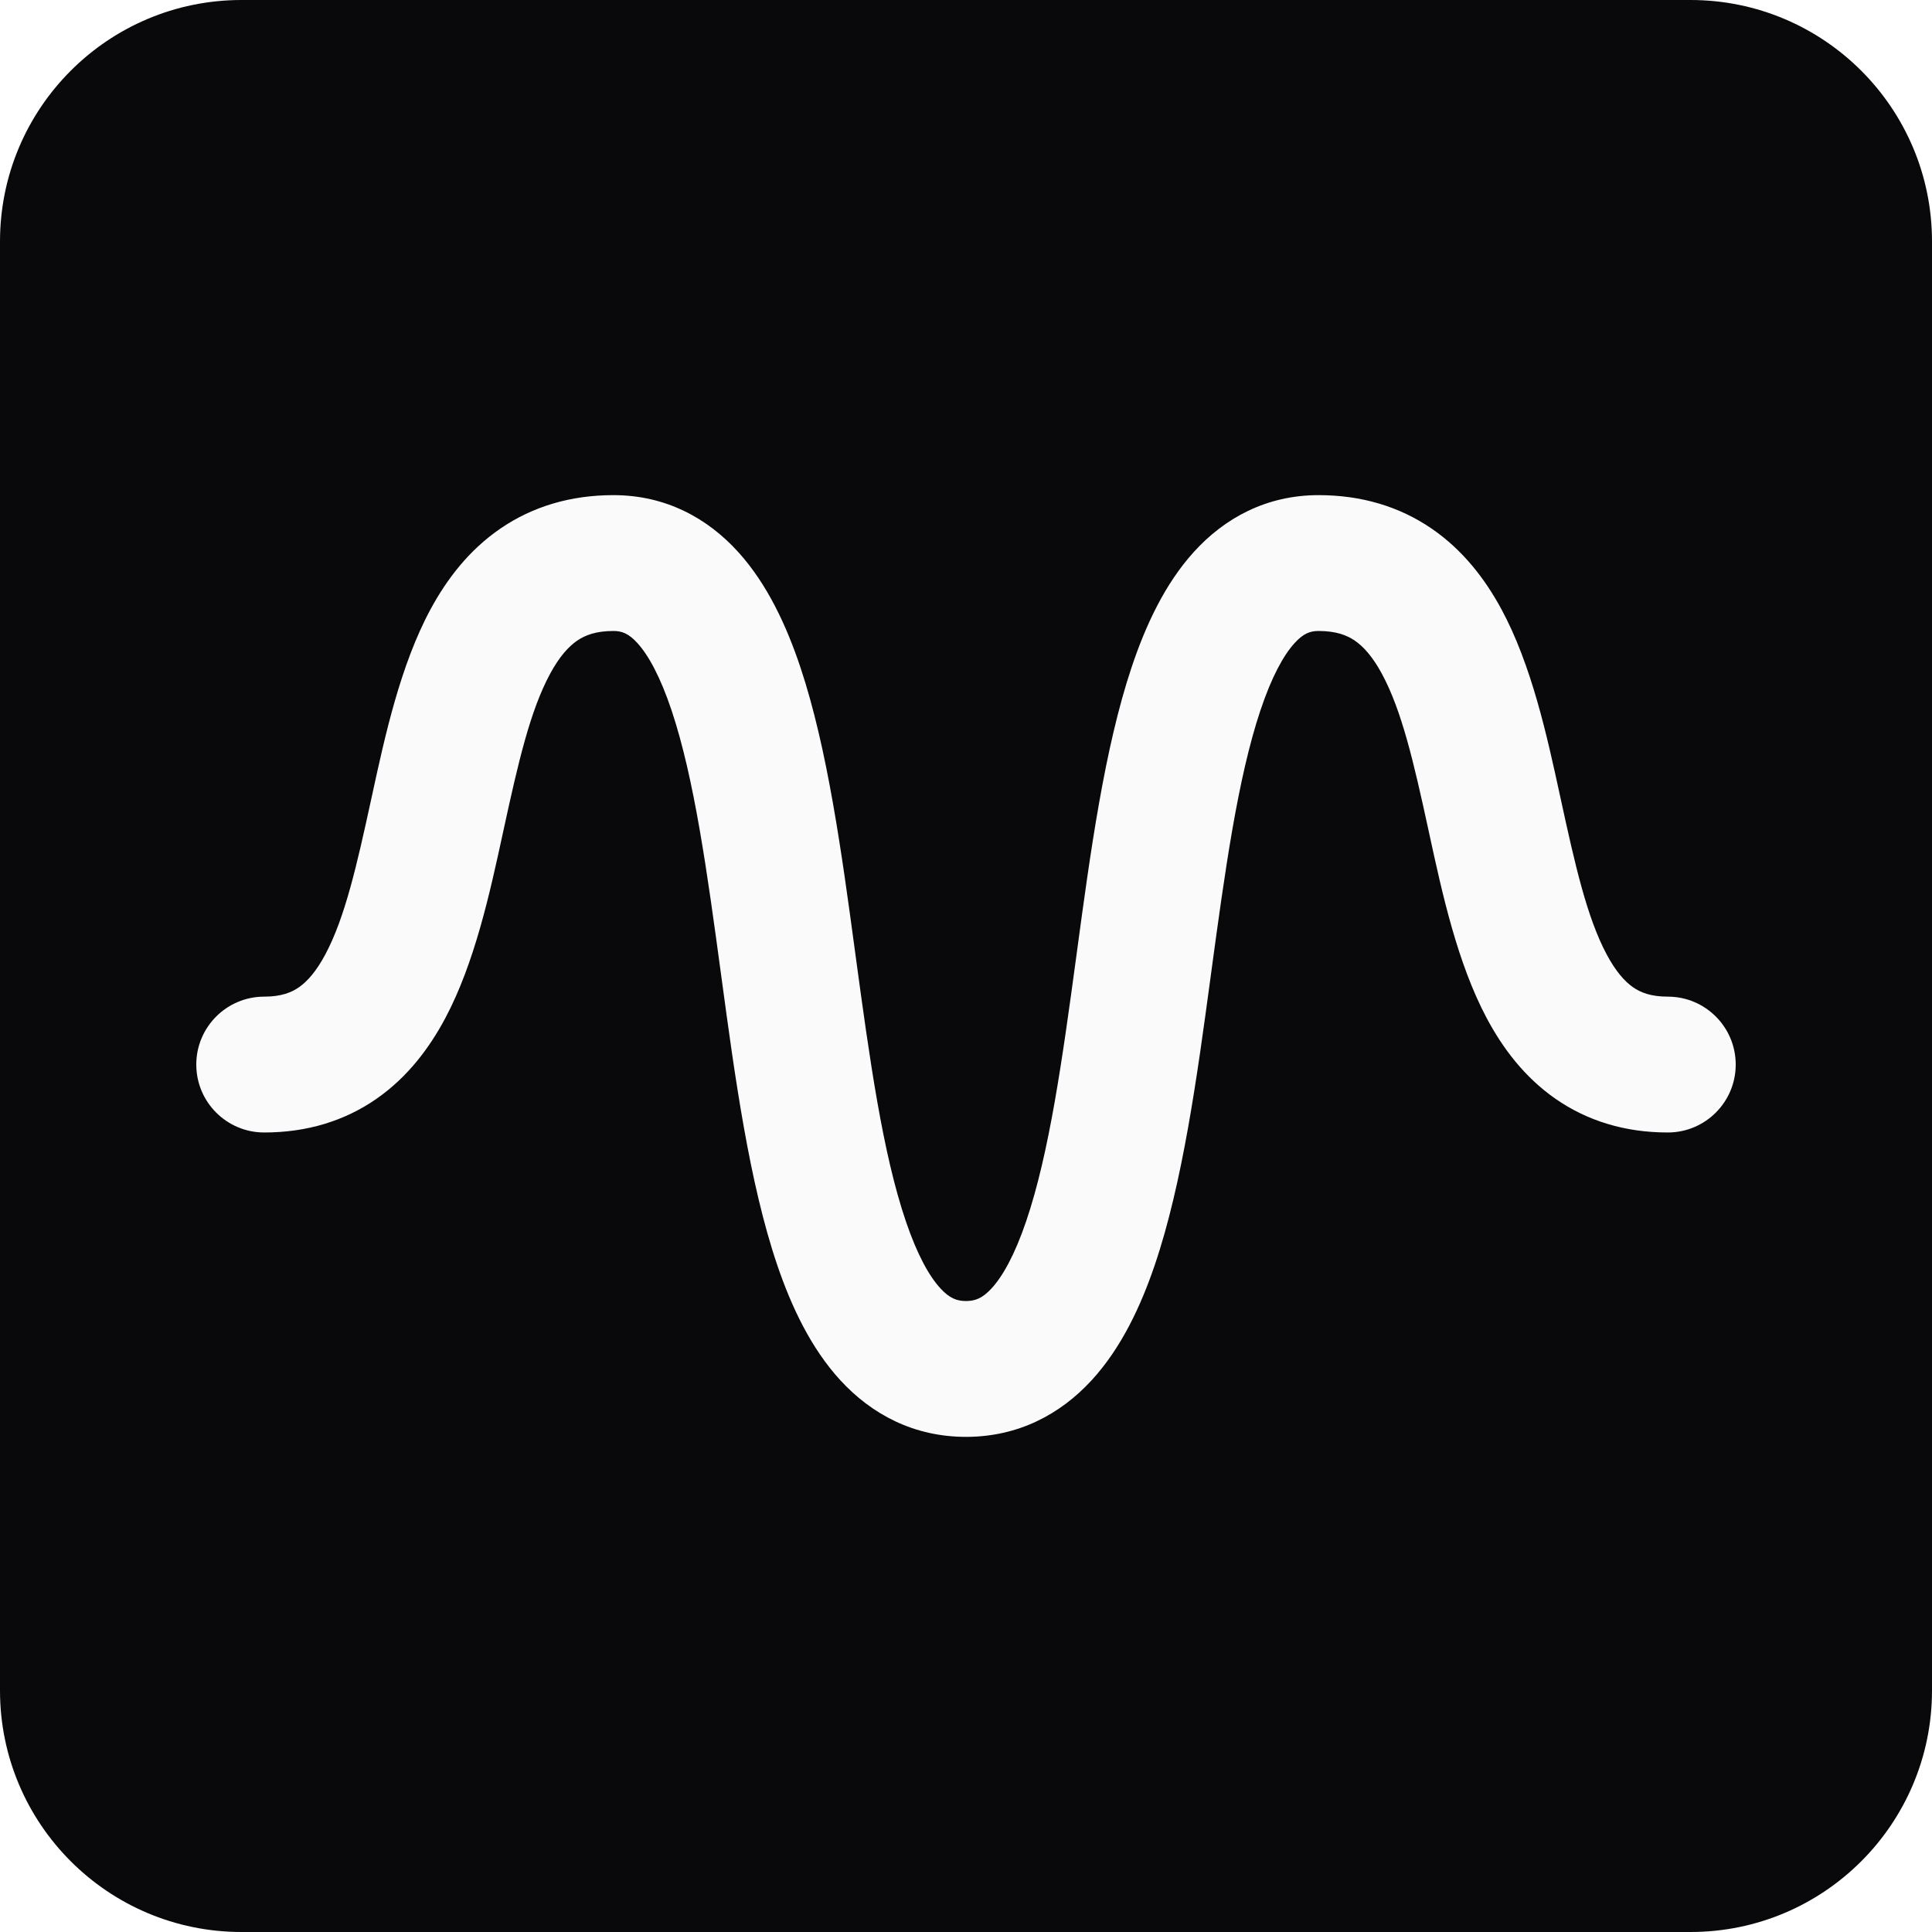
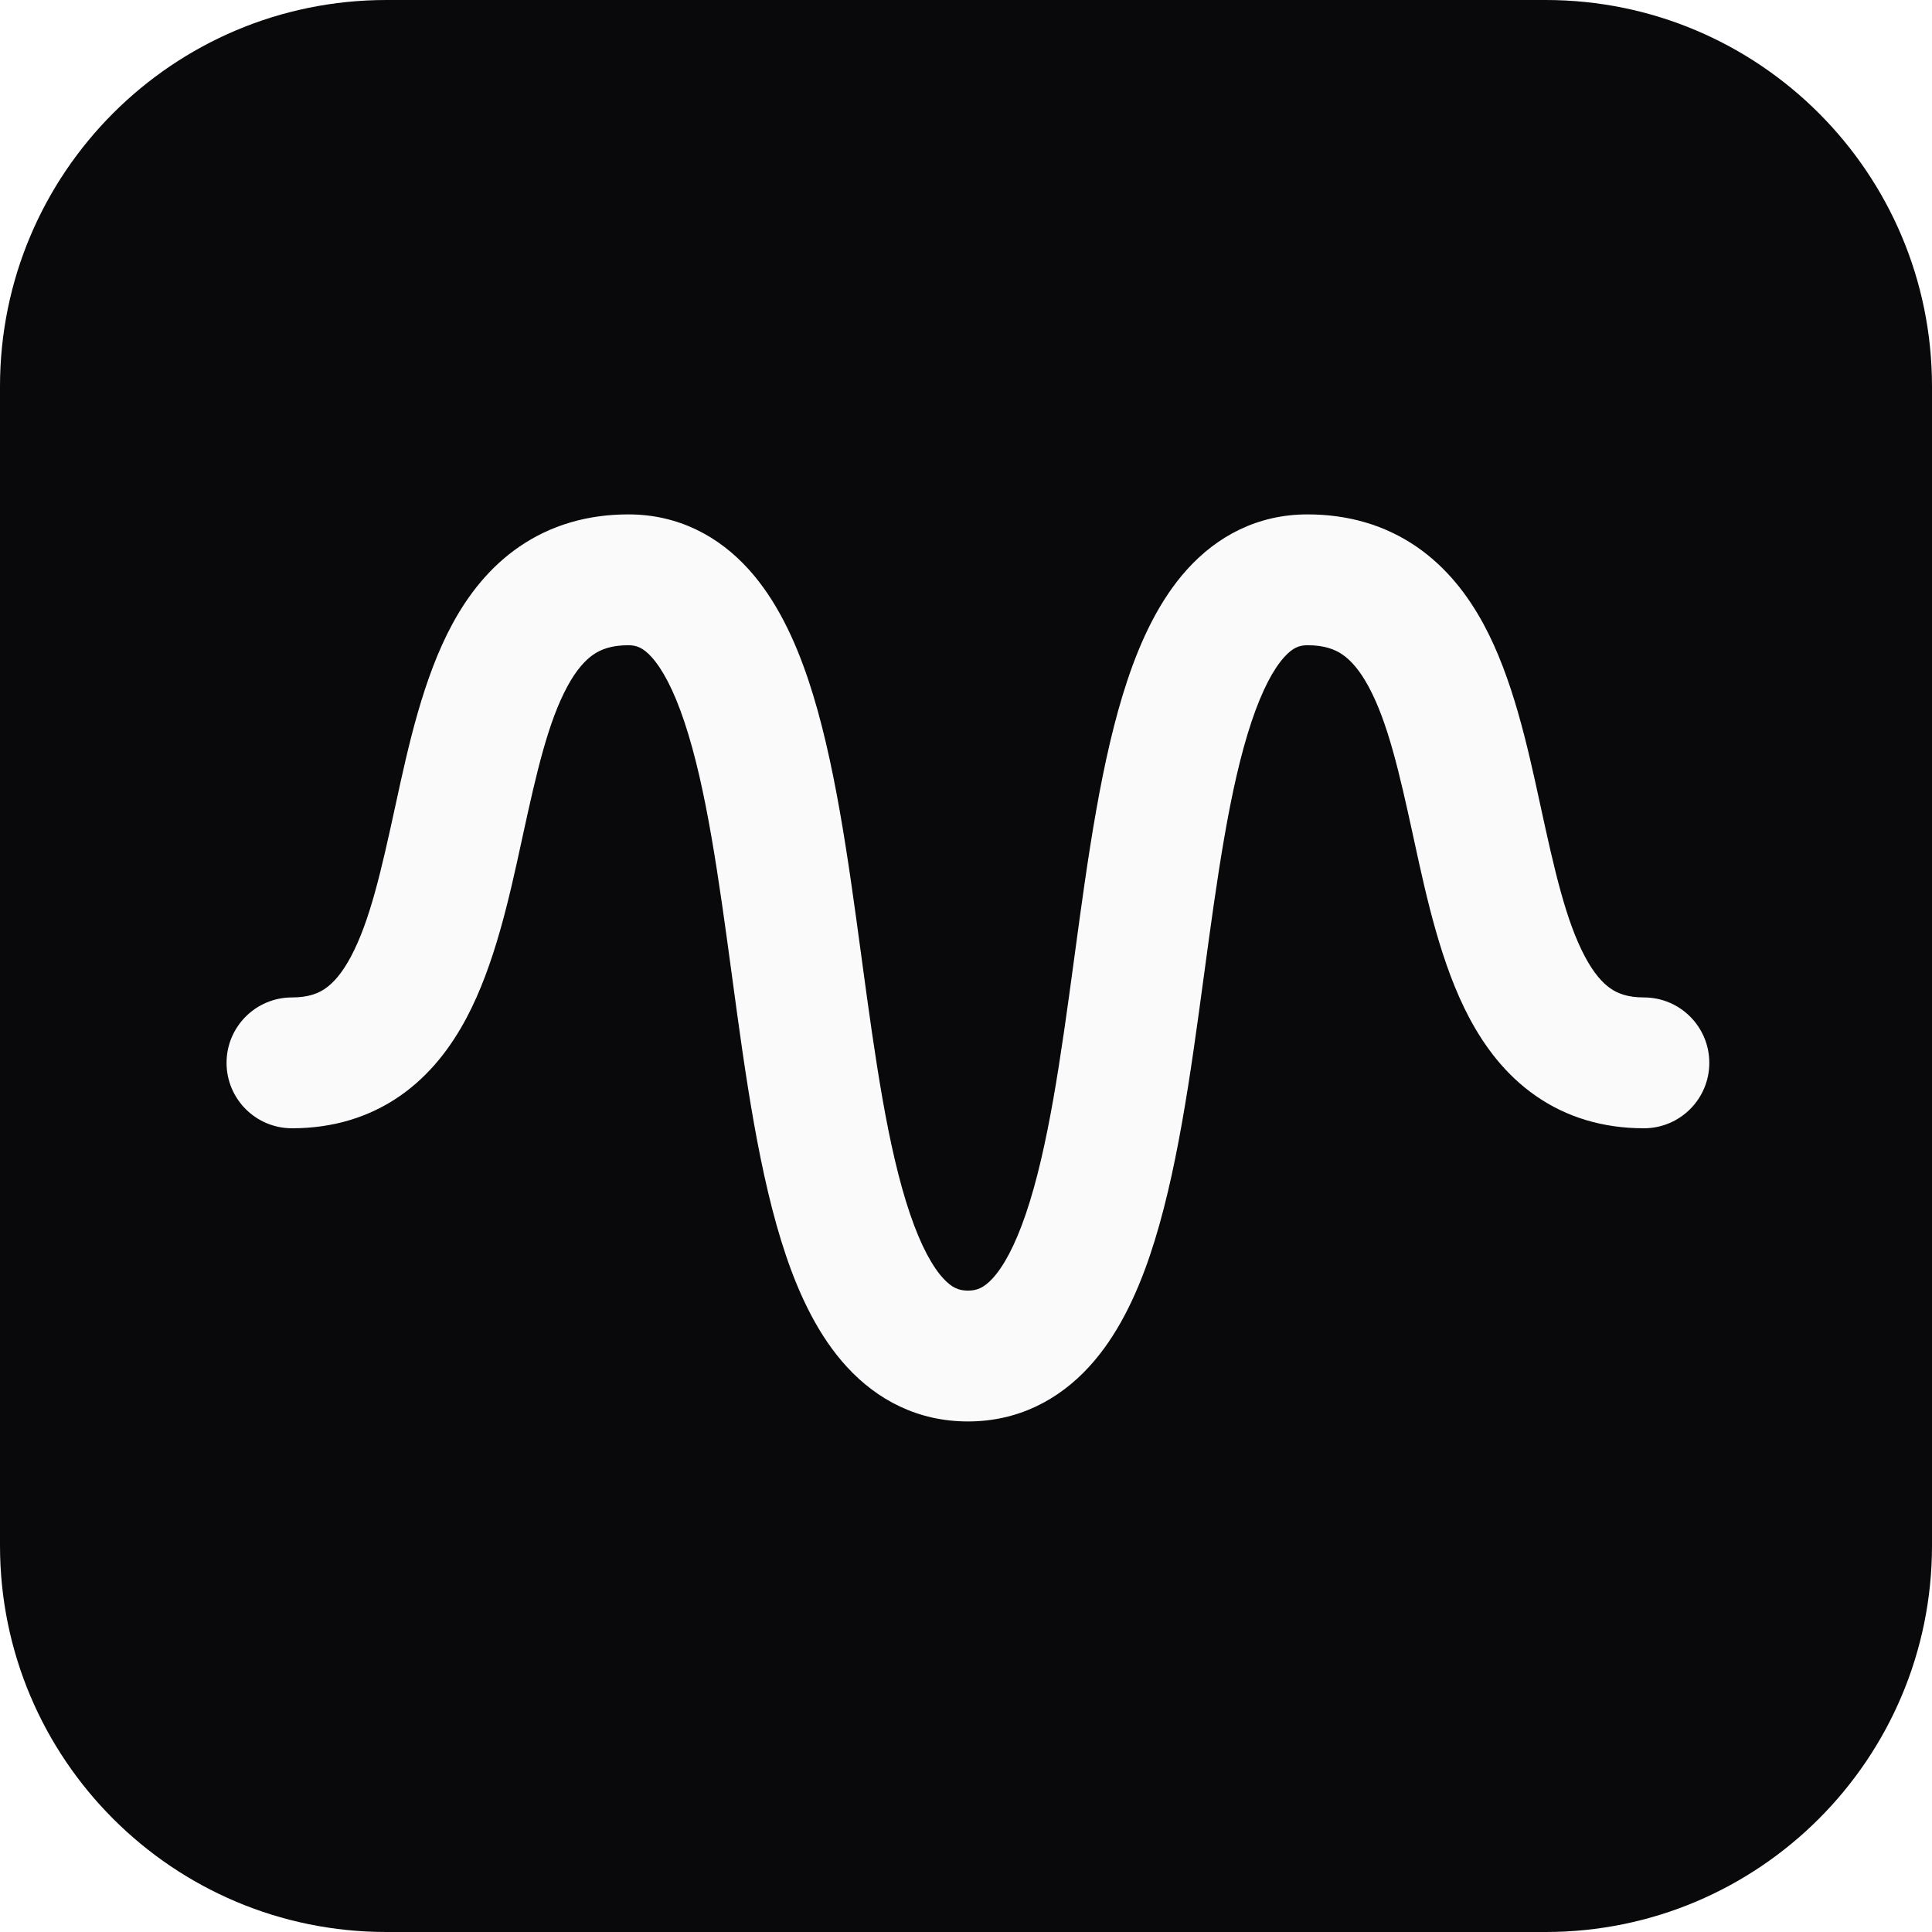
- <svg xmlns="http://www.w3.org/2000/svg" width="256" height="256" viewBox="0 0 256 256" fill="none">
-   <rect width="256" height="256" rx="32" fill="#09090B" />
-   <path fill-rule="evenodd" clip-rule="evenodd" d="M81.282 65.608C75.614 65.608 70.577 67.113 66.306 70.038C62.138 72.892 59.206 76.75 57.064 80.707C53.056 88.112 51.008 97.533 49.306 105.361L49.184 105.92C47.291 114.621 45.724 121.55 43.117 126.448C41.902 128.73 40.71 130.053 39.613 130.817C38.626 131.504 37.266 132.06 35.009 132.06C30.038 132.06 26.009 136.089 26.009 141.06C26.009 146.03 30.038 150.06 35.009 150.06C40.649 150.06 45.658 148.539 49.893 145.592C54.019 142.722 56.904 138.853 59.006 134.906C62.894 127.6 64.912 118.314 66.596 110.559L66.773 109.748C68.661 101.07 70.255 94.152 72.894 89.275C74.124 87.002 75.339 85.668 76.477 84.889C77.513 84.18 78.941 83.608 81.282 83.608C82.387 83.608 83.291 83.919 84.482 85.236C85.923 86.828 87.494 89.658 88.993 94.144C92.008 103.173 93.707 115.558 95.555 129.208L95.607 129.591C97.362 142.546 99.277 156.696 102.981 167.601C104.861 173.138 107.455 178.652 111.356 182.895C115.505 187.408 121.088 190.392 128 190.392C134.912 190.392 140.495 187.408 144.644 182.895C148.545 178.652 151.139 173.138 153.019 167.601C156.723 156.696 158.638 142.546 160.393 129.591L160.444 129.208C162.293 115.558 163.992 103.173 167.007 94.144C168.506 89.658 170.077 86.828 171.518 85.236C172.709 83.919 173.613 83.608 174.718 83.608C177.059 83.608 178.487 84.18 179.523 84.889C180.661 85.668 181.876 87.002 183.106 89.275C185.745 94.152 187.339 101.07 189.227 109.748L189.404 110.559C191.088 118.314 193.106 127.6 196.994 134.906C199.095 138.853 201.981 142.722 206.107 145.592C210.342 148.539 215.351 150.06 220.991 150.06C225.962 150.06 229.991 146.03 229.991 141.06C229.991 136.089 225.962 132.06 220.991 132.06C218.734 132.06 217.374 131.504 216.387 130.817C215.29 130.053 214.098 128.73 212.883 126.448C210.276 121.55 208.709 114.621 206.816 105.92L206.694 105.361C204.992 97.533 202.944 88.112 198.936 80.707C196.794 76.75 193.862 72.892 189.694 70.038C185.423 67.113 180.386 65.608 174.718 65.608C167.815 65.608 162.267 68.633 158.172 73.157C154.328 77.404 151.78 82.917 149.935 88.442C146.342 99.198 144.456 113.129 142.722 125.945L142.607 126.792C140.761 140.429 139.035 152.804 135.975 161.813C134.456 166.287 132.862 169.115 131.393 170.713C130.174 172.039 129.208 172.392 128 172.392C126.791 172.392 125.826 172.039 124.607 170.713C123.138 169.115 121.544 166.287 120.025 161.813C116.965 152.804 115.239 140.429 113.393 126.792L113.278 125.945C111.544 113.129 109.658 99.198 106.065 88.442C104.22 82.917 101.672 77.404 97.828 73.157C93.733 68.633 88.185 65.608 81.282 65.608Z" fill="#FAFAFA" />
+ <svg xmlns="http://www.w3.org/2000/svg" width="500" height="500" viewBox="0 0 500 500" fill="none">
+   <rect width="500" height="500" rx="100" fill="#09090B" />
+   <path fill-rule="evenodd" clip-rule="evenodd" d="M162.612 133.125C151.949 133.125 142.474 135.956 134.44 141.458C126.599 146.828 121.083 154.085 117.054 161.53C109.514 175.46 105.661 193.182 102.459 207.909L102.23 208.961C98.668 225.329 95.72 238.363 90.815 247.577C88.53 251.871 86.288 254.36 84.224 255.797C82.367 257.089 79.809 258.135 75.563 258.135C66.212 258.135 58.632 265.715 58.632 275.066C58.632 284.416 66.212 291.997 75.563 291.997C86.174 291.997 95.596 289.136 103.564 283.592C111.325 278.192 116.753 270.914 120.706 263.488C128.021 249.745 131.816 232.277 134.986 217.687C135.045 217.415 135.104 217.143 135.162 216.873C135.214 216.635 135.266 216.397 135.317 216.161C138.87 199.837 141.868 186.823 146.834 177.647C149.147 173.372 151.432 170.863 153.574 169.396C155.521 168.062 158.209 166.986 162.612 166.986C164.692 166.986 166.391 167.573 168.632 170.048C171.344 173.044 174.299 178.368 177.118 186.808C182.791 203.792 185.987 227.091 189.464 252.769L189.561 253.489C192.862 277.862 196.466 304.48 203.432 324.995C206.969 335.411 211.85 345.785 219.187 353.766C226.993 362.256 237.497 367.87 250.499 367.87C263.501 367.87 274.005 362.256 281.811 353.766C289.148 345.785 294.029 335.411 297.566 324.995C304.532 304.48 308.136 277.862 311.436 253.489L311.534 252.769C315.011 227.091 318.207 203.792 323.88 186.808C326.699 178.368 329.654 173.044 332.366 170.048C334.606 167.573 336.306 166.986 338.385 166.986C342.789 166.986 345.476 168.062 347.424 169.396C349.566 170.863 351.851 173.372 354.164 177.647C359.13 186.823 362.128 199.837 365.68 216.161C365.79 216.666 365.901 217.174 366.012 217.687C369.182 232.277 372.976 249.745 380.292 263.488C384.244 270.914 389.673 278.192 397.434 283.592C405.402 289.136 414.824 291.997 425.435 291.997C434.786 291.997 442.366 284.416 442.366 275.066C442.366 265.715 434.786 258.135 425.435 258.135C421.189 258.135 418.631 257.089 416.774 255.797C414.71 254.36 412.468 251.871 410.183 247.577C405.278 238.363 402.33 225.329 398.768 208.961L398.539 207.909L398.539 207.909C395.337 193.182 391.484 175.46 383.944 161.53C379.915 154.085 374.399 146.828 366.558 141.458C358.524 135.956 349.049 133.125 338.385 133.125C325.399 133.125 314.962 138.816 307.26 147.326C300.028 155.316 295.234 165.686 291.763 176.08C285.004 196.314 281.457 222.522 278.194 246.631L277.978 248.225C274.504 273.879 271.257 297.159 265.502 314.107C262.644 322.524 259.645 327.844 256.882 330.849C254.588 333.344 252.772 334.008 250.499 334.008C248.225 334.008 246.41 333.344 244.115 330.849C241.353 327.844 238.354 322.524 235.496 314.107C229.74 297.159 226.493 273.879 223.019 248.225L222.804 246.631V246.631C219.541 222.522 215.994 196.314 209.235 176.08C205.764 165.686 200.97 155.316 193.738 147.326C186.036 138.816 175.599 133.125 162.612 133.125Z" fill="#FAFAFA" />
</svg>
